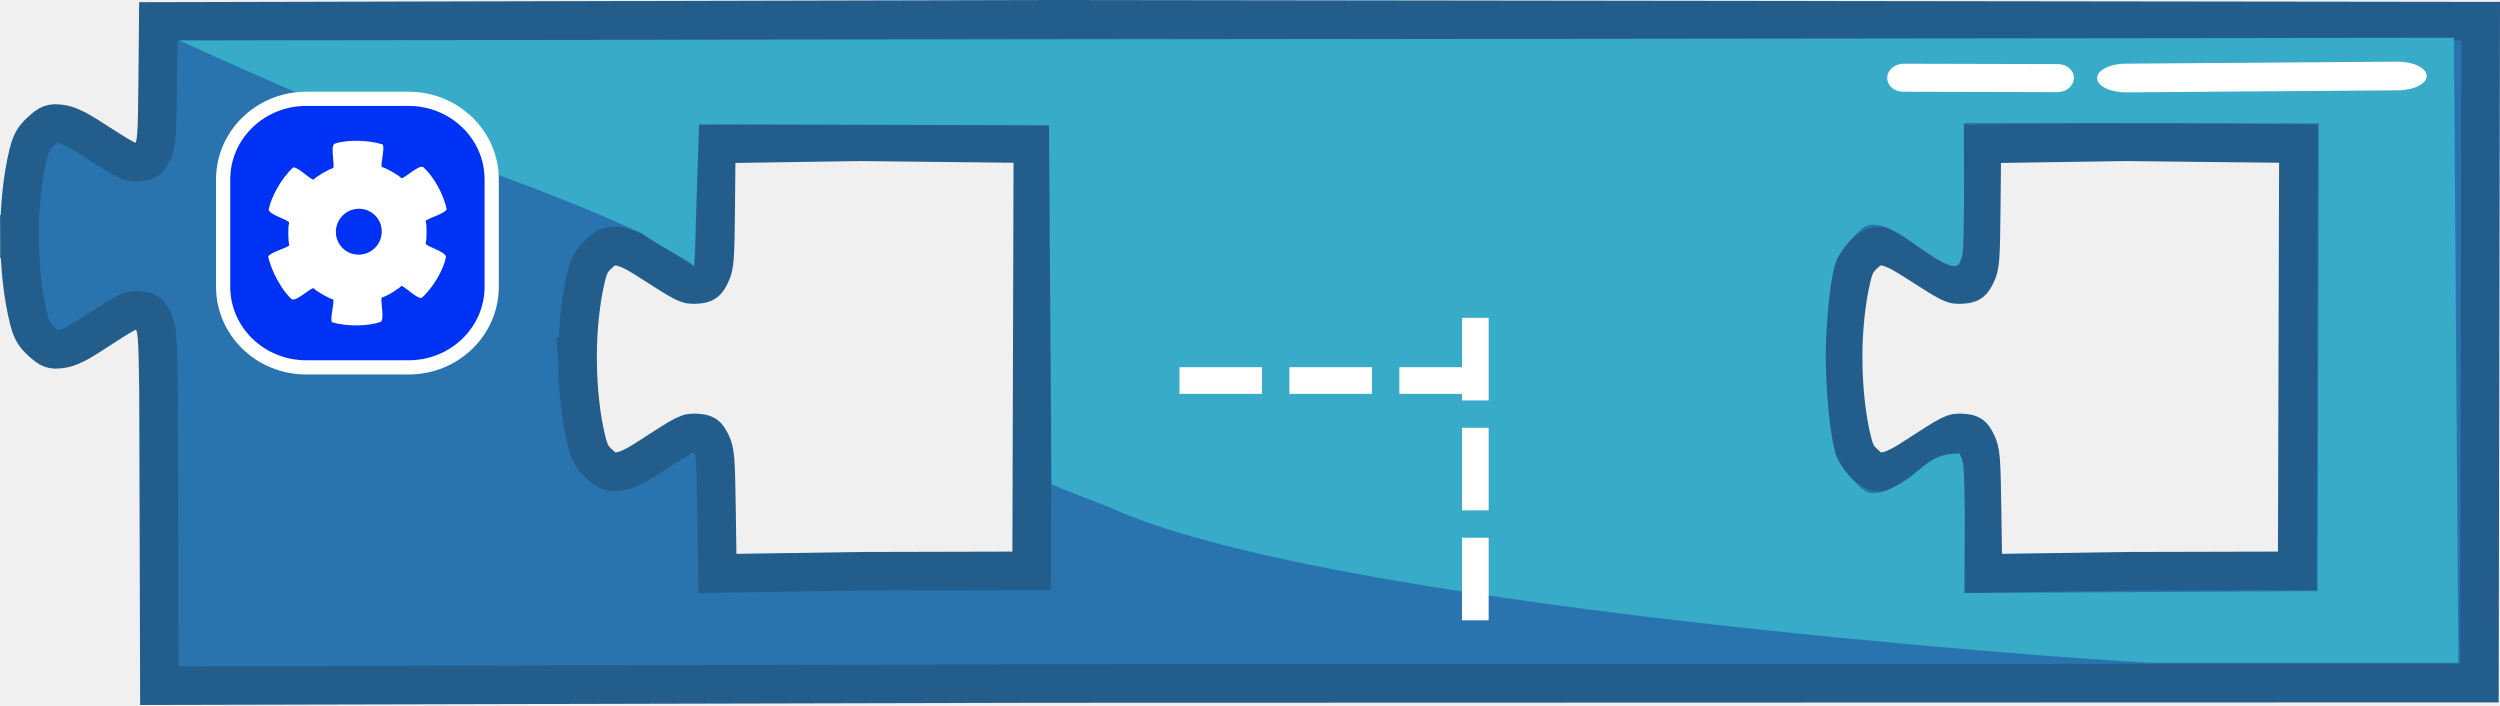
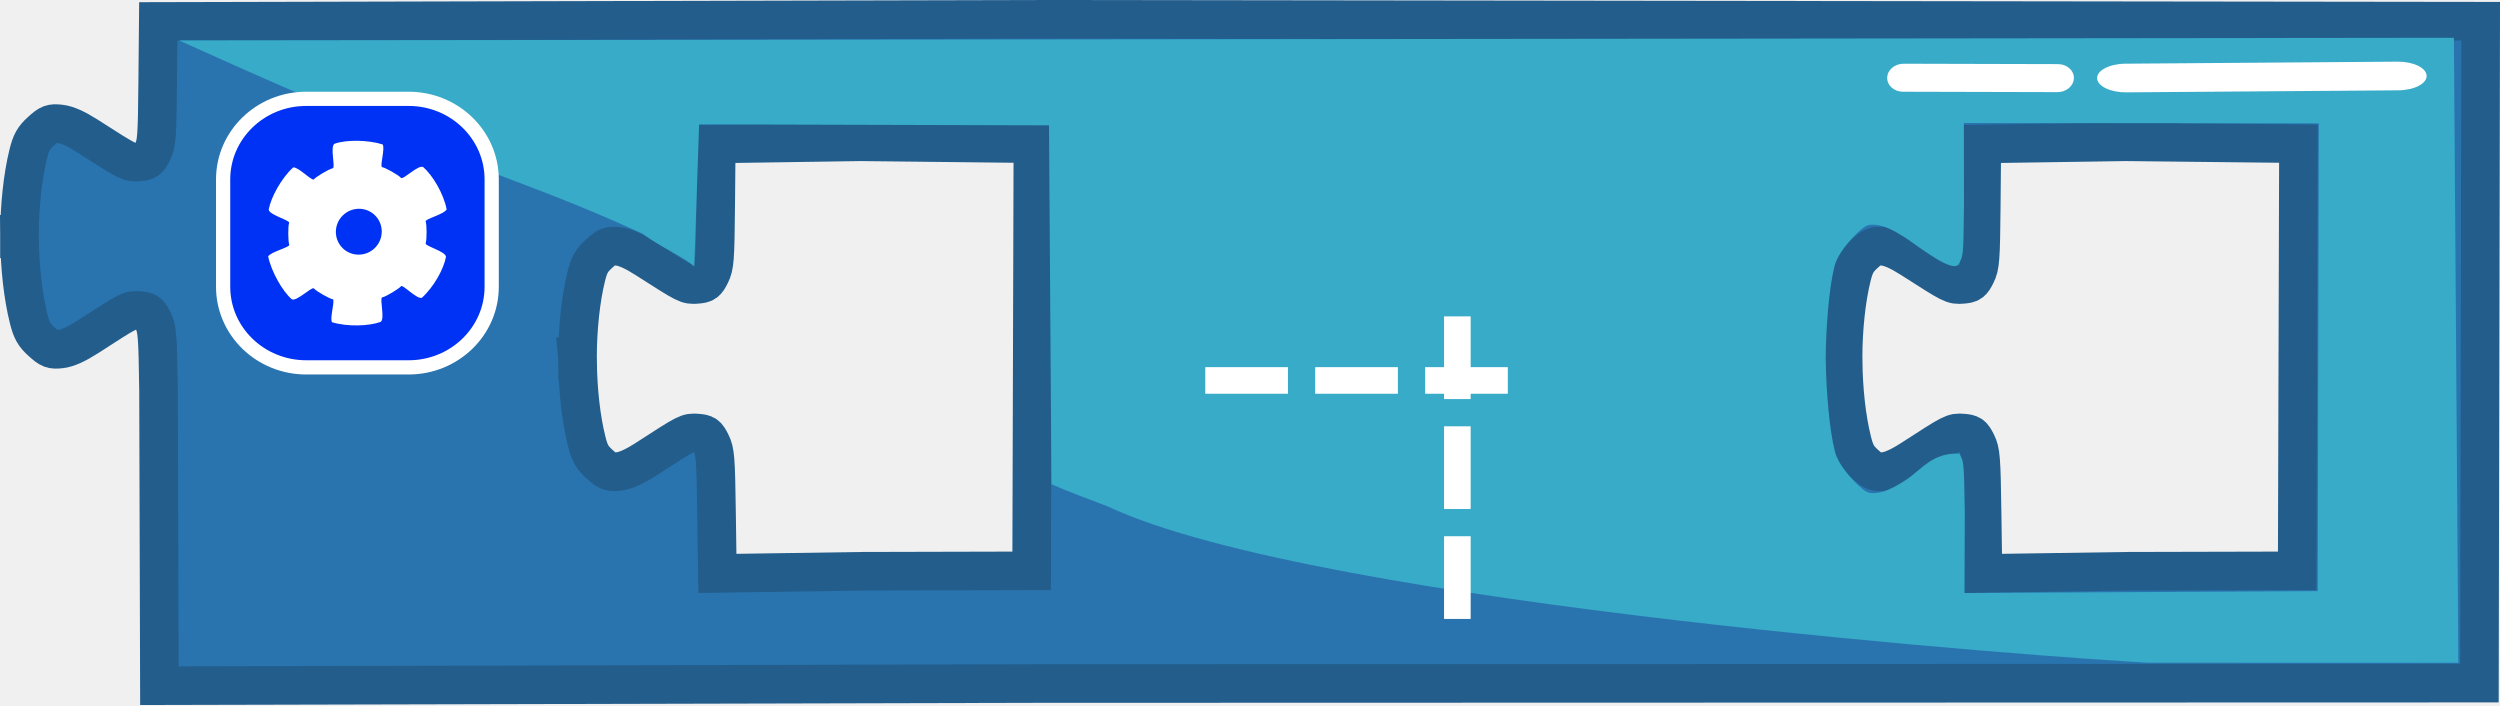
<svg xmlns="http://www.w3.org/2000/svg" width="218.715mm" height="61.678mm" viewBox="0 0 218.715 61.678" version="1.1" id="svg2283">
  <defs id="defs2277" />
  <g id="layer1" transform="translate(-142.7669,-792.4228)">
-     <g id="g3114" transform="matrix(0.6222609,0,0,-0.6222609,1586.485,995.9505)">
-       <path style="fill:#2974af;fill-opacity:1;stroke:#225d8c;stroke-width:5.426;stroke-miterlimit:4;stroke-dasharray:none;stroke-opacity:1" d="m -2174.095,324.365 -123.769,-0.302 -0.081,-8.525 c -0.073,-7.756 -0.139,-8.641 -0.727,-9.825 -0.574,-1.156 -0.791,-1.312 -1.945,-1.397 -1.364,-0.101 -1.359,-0.104 -7.154,3.608 -1.657,1.061 -2.924,1.629 -3.87,1.733 -1.266,0.14 -1.537,0.038 -2.707,-1.024 -1.044,-0.948 -1.398,-1.579 -1.799,-3.208 -0.795,-3.232 -1.204,-7.243 -1.236,-11.287 h -0.01 c 4e-4,-0.105 0.01,-0.208 0.01,-0.313 -6e-4,-0.105 0,-0.21 0,-0.315 h 0.01 c 0.052,-4.043 0.481,-8.051 1.292,-11.279 0.409,-1.627 0.766,-2.256 1.815,-3.199 1.175,-1.056 1.446,-1.159 2.712,-1.012 0.946,0.109 2.209,0.682 3.861,1.752 5.777,3.74 5.772,3.738 7.137,3.643 1.155,-0.08 1.373,-0.234 1.953,-1.387 0.594,-1.18 0.663,-2.066 0.773,-9.822 l 0.122,-41.525 123.77,0.303 202.409,0.057 0.179,93.06 z m -25.038,-17.219 24.234,-0.267 -0.177,-60.059 -23.909,-0.059 -20.27,-0.302 -0.122,8.524 c -0.111,7.756 -0.18,8.641 -0.773,9.822 -0.58,1.153 -0.798,1.307 -1.953,1.387 -1.365,0.095 -1.36,0.097 -7.137,-3.643 -1.652,-1.07 -2.915,-1.642 -3.861,-1.75 -1.266,-0.146 -1.537,-0.045 -2.711,1.011 -1.049,0.943 -1.406,1.573 -1.815,3.201 -0.811,3.228 -1.24,7.235 -1.292,11.278 h -0.01 c -9e-4,0.105 0,0.21 0,0.315 0,0.105 0,0.21 -0.01,0.315 h 0.01 c 0.033,4.043 0.441,8.053 1.236,11.285 0.401,1.629 0.755,2.26 1.799,3.208 1.17,1.062 1.441,1.165 2.707,1.025 0.947,-0.104 2.213,-0.671 3.87,-1.733 5.795,-3.712 5.79,-3.711 7.154,-3.609 1.154,0.086 1.371,0.242 1.945,1.397 0.588,1.183 0.654,2.07 0.727,9.826 l 0.079,8.524 z m 177.93,0 24.234,-0.267 -0.177,-60.059 -23.909,-0.059 -20.27,-0.302 -0.122,8.524 c -0.111,7.756 -0.181,8.641 -0.775,9.822 -0.58,1.153 -0.796,1.307 -1.951,1.387 -1.365,0.095 -1.36,0.097 -7.137,-3.643 -1.652,-1.07 -2.915,-1.642 -3.861,-1.75 -1.266,-0.146 -1.537,-0.045 -2.712,1.011 -1.049,0.943 -1.406,1.573 -1.815,3.201 -0.811,3.228 -1.24,7.235 -1.292,11.278 h -0.01 c -7e-4,0.105 0,0.21 0,0.315 0,0.105 0,0.21 -0.01,0.315 h 0.01 c 0.033,4.043 0.441,8.053 1.236,11.285 0.401,1.629 0.755,2.26 1.799,3.208 1.17,1.062 1.441,1.165 2.707,1.025 0.947,-0.104 2.213,-0.671 3.87,-1.733 5.795,-3.712 5.79,-3.711 7.154,-3.609 1.154,0.086 1.371,0.242 1.945,1.397 0.588,1.183 0.654,2.07 0.727,9.826 l 0.079,8.524 z" id="path12688" />
-       <path style="fill:#37abc8;fill-opacity:1;stroke:none;stroke-width:5.426;stroke-miterlimit:4;stroke-dasharray:none;stroke-opacity:1" d="m -1975.113,321.767 -319.834,-0.373 c 43.065,-19.494 45.97,-18.431 65.171,-27.167 2.362,-1.823 6.042,-3.401 7.262,-4.617 l 0.688,19.984 49.189,-0.141 0.347,-50.459 c 2.353,-1.028 5.298,-2.128 7.893,-3.111 29.72,-13.957 134.459,-21.377 146.244,-21.974 l 43.664,-0.01 z m -18.993,-12.035 -0.156,-65.765 -49.655,-0.265 0.04,11.282 c -0.111,7.756 -0.181,7.141 -0.775,8.322 -3.825,0.148 -5.252,-2.229 -7.588,-3.756 -1.652,-1.07 -2.915,-1.642 -3.861,-1.75 -1.266,-0.146 -1.537,-0.045 -2.711,1.011 -1.049,0.943 -2.906,3.073 -3.315,4.701 -0.811,3.228 -1.24,8.735 -1.292,12.778 h -0.01 c -7e-4,0.105 0,0.21 0,0.315 0,0.105 -0.01,0.21 -0.01,0.315 h 0.01 c 0.033,4.043 0.441,9.553 1.236,12.785 0.401,1.629 2.255,3.76 3.299,4.708 1.17,1.062 1.441,1.165 2.707,1.025 0.947,-0.104 2.213,-0.671 3.87,-1.733 2.277,-1.516 6.838,-5.156 7.6,-3.712 0.588,1.183 0.654,0.57 0.727,8.326 l -0.018,11.464 z" id="path12690" />
-       <rect style="opacity:1;fill:#ffffff;fill-opacity:1;stroke:none;stroke-width:2.335;stroke-miterlimit:4;stroke-dasharray:none;stroke-opacity:1" id="rect12692" width="46.33" height="4.033" x="-2016.399" y="-333.278" transform="matrix(0.9999721,0.00747001,0.02696542,-0.9996364,0,0)" ry="2.016" rx="4.045" />
-       <rect rx="2.269" ry="1.971" transform="matrix(0.9999967,-0.00256827,-0.0230192,-0.999735,0,0)" y="-312.913" x="-2061.953" height="3.941" width="26.249" id="rect12694" style="opacity:1;fill:#ffffff;fill-opacity:1;stroke:none;stroke-width:2.711;stroke-miterlimit:4;stroke-dasharray:none;stroke-opacity:1" />
-       <g transform="translate(-752.7426,-71.28255)" id="g12716">
-         <text transform="scale(1,-1)" id="text12698" y="-332.001" x="-1363.906" style="font-style:normal;font-variant:normal;font-weight:normal;font-stretch:normal;font-size:14px;line-height:1.25;font-family:'Bebas Neue';-inkscape-font-specification:'Bebas Neue';text-align:center;letter-spacing:0px;word-spacing:0px;text-anchor:middle;fill:#000000;fill-opacity:1;stroke:none;stroke-width:0.75" xml:space="preserve">
-           <tspan dx="0 -3.466 -3.466" style="font-size:48px;fill:#ffffff;stroke-width:0.75" y="-332.001" x="-1363.906" id="tspan12696">---</tspan>
-         </text>
-         <text xml:space="preserve" style="font-style:normal;font-variant:normal;font-weight:normal;font-stretch:normal;font-size:14px;line-height:1.25;font-family:'Bebas Neue';-inkscape-font-specification:'Bebas Neue';text-align:center;letter-spacing:0px;word-spacing:0px;text-anchor:middle;fill:#000000;fill-opacity:1;stroke:none;stroke-width:0.75" x="348.79" y="-1347.095" id="text12710" transform="matrix(0,1,1,0,0,0)">
-           <tspan id="tspan12708" x="348.79" y="-1347.095" style="font-size:48px;fill:#ffffff;stroke-width:0.75" dx="0 -3.466 -3.466">---</tspan>
-         </text>
-       </g>
-       <g transform="translate(-770.1663,187.4648)" id="g12910">
+     <g id="g57">
+       <path style="fill:#2974af;fill-opacity:1;stroke:#225d8c;stroke-width:3.377;stroke-miterlimit:4;stroke-dasharray:none;stroke-opacity:1" d="m 233.631,794.111 -77.017,0.188 -0.05,5.305 c -0.045,4.827 -0.086,5.377 -0.452,6.114 -0.357,0.719 -0.492,0.816 -1.21,0.87 -0.849,0.063 -0.846,0.065 -4.452,-2.245 -1.031,-0.66 -1.819,-1.013 -2.408,-1.078 -0.788,-0.087 -0.957,-0.024 -1.684,0.637 -0.65,0.59 -0.87,0.982 -1.119,1.996 -0.495,2.011 -0.749,4.507 -0.769,7.023 h -0.006 c 2.4e-4,0.065 0.006,0.13 0.006,0.195 -3.8e-4,0.065 0,0.131 0,0.196 h 0.006 c 0.032,2.516 0.299,5.01 0.804,7.019 0.255,1.013 0.477,1.404 1.129,1.991 0.731,0.657 0.899,0.721 1.687,0.63 0.589,-0.068 1.375,-0.425 2.403,-1.09 3.595,-2.327 3.592,-2.326 4.441,-2.267 0.719,0.05 0.854,0.146 1.215,0.863 0.369,0.735 0.412,1.285 0.481,6.112 l 0.076,25.84 77.018,-0.189 125.951,-0.035 0.111,-57.908 z m -15.58,10.715 15.08,0.166 -0.11,37.372 -14.878,0.037 -12.614,0.188 -0.076,-5.304 c -0.069,-4.826 -0.112,-5.377 -0.481,-6.112 -0.361,-0.718 -0.497,-0.813 -1.215,-0.863 -0.849,-0.059 -0.846,-0.06 -4.441,2.267 -1.028,0.666 -1.814,1.022 -2.403,1.089 -0.788,0.091 -0.956,0.028 -1.687,-0.629 -0.653,-0.587 -0.875,-0.979 -1.129,-1.992 -0.505,-2.009 -0.771,-4.502 -0.804,-7.018 h -0.006 c -5.6e-4,-0.065 0,-0.131 0,-0.196 0,-0.065 0,-0.131 -0.006,-0.196 h 0.006 c 0.021,-2.516 0.274,-5.011 0.769,-7.022 0.25,-1.014 0.47,-1.406 1.119,-1.996 0.728,-0.661 0.897,-0.725 1.684,-0.638 0.589,0.065 1.377,0.418 2.408,1.078 3.606,2.31 3.603,2.309 4.452,2.246 0.718,-0.053 0.853,-0.15 1.21,-0.87 0.366,-0.736 0.407,-1.288 0.452,-6.114 l 0.049,-5.304 z m 110.719,0 15.08,0.166 -0.11,37.372 -14.878,0.037 -12.614,0.188 -0.076,-5.304 c -0.069,-4.826 -0.113,-5.377 -0.482,-6.112 -0.361,-0.718 -0.496,-0.813 -1.214,-0.863 -0.849,-0.059 -0.846,-0.06 -4.441,2.267 -1.028,0.666 -1.814,1.022 -2.403,1.089 -0.788,0.091 -0.956,0.028 -1.687,-0.629 -0.653,-0.587 -0.875,-0.979 -1.129,-1.992 -0.505,-2.009 -0.771,-4.502 -0.804,-7.018 h -0.006 c -4.4e-4,-0.065 0,-0.131 0,-0.196 0,-0.065 0,-0.131 -0.006,-0.196 h 0.006 c 0.021,-2.516 0.274,-5.011 0.769,-7.022 0.25,-1.014 0.47,-1.406 1.119,-1.996 0.728,-0.661 0.897,-0.725 1.684,-0.638 0.589,0.065 1.377,0.418 2.408,1.078 3.606,2.31 3.603,2.309 4.452,2.246 0.718,-0.053 0.853,-0.15 1.21,-0.87 0.366,-0.736 0.407,-1.288 0.452,-6.114 l 0.049,-5.304 z" id="path12688" />
+       <path style="fill:#37abc8;fill-opacity:1;stroke:none;stroke-width:3.377;stroke-miterlimit:4;stroke-dasharray:none;stroke-opacity:1" d="m 357.449,795.727 -199.02,0.232 c 26.798,12.13 28.605,11.469 40.554,16.905 1.47,1.135 3.76,2.116 4.519,2.873 l 0.428,-12.435 30.609,0.087 0.216,31.399 c 1.464,0.64 3.297,1.324 4.911,1.936 18.493,8.685 83.668,13.302 91.002,13.674 l 27.17,0.006 z m -11.819,7.489 -0.097,40.923 -30.898,0.165 0.025,-7.02 c -0.069,-4.826 -0.113,-4.444 -0.482,-5.178 -2.38,-0.092 -3.268,1.387 -4.722,2.337 -1.028,0.666 -1.814,1.022 -2.403,1.089 -0.788,0.091 -0.956,0.028 -1.687,-0.629 -0.653,-0.587 -1.808,-1.912 -2.063,-2.925 -0.505,-2.009 -0.771,-5.435 -0.804,-7.951 h -0.006 c -4.4e-4,-0.065 0,-0.131 0,-0.196 0,-0.065 -0.006,-0.131 -0.006,-0.196 h 0.006 c 0.021,-2.516 0.274,-5.945 0.769,-7.956 0.25,-1.014 1.403,-2.34 2.053,-2.93 0.728,-0.661 0.897,-0.725 1.684,-0.638 0.589,0.065 1.377,0.418 2.408,1.078 1.417,0.943 4.255,3.208 4.729,2.31 0.366,-0.736 0.407,-0.355 0.452,-5.181 l -0.011,-7.133 z" id="path12690" />
+       <rect style="opacity:1;fill:#ffffff;fill-opacity:1;stroke:none;stroke-width:1.453;stroke-miterlimit:4;stroke-dasharray:none;stroke-opacity:1" id="rect12692" width="28.829" height="2.509" x="304.622" y="800.58" transform="matrix(0.9999721,-0.00747002,0.02696542,0.9996364,0,0)" ry="1.255" rx="2.517" />
+       <rect rx="1.412" ry="1.226" transform="matrix(0.9999967,0.00256826,-0.0230192,0.999735,0,0)" y="797.367" x="326.254" height="2.452" width="16.333" id="rect12694" style="opacity:1;fill:#ffffff;fill-opacity:1;stroke:none;stroke-width:1.687;stroke-miterlimit:4;stroke-dasharray:none;stroke-opacity:1" />
+       <text xml:space="preserve" style="font-style:normal;font-variant:normal;font-weight:normal;font-stretch:normal;font-size:8.712px;line-height:1.25;font-family:'Bebas Neue';-inkscape-font-specification:'Bebas Neue';text-align:center;letter-spacing:0px;word-spacing:0px;text-anchor:middle;fill:#000000;fill-opacity:1;stroke:none;stroke-width:0.467" x="269.377" y="833.716" id="text12698">
+         <tspan id="tspan12696" x="269.377" y="833.716" style="font-style:normal;font-variant:normal;font-weight:normal;font-stretch:normal;font-size:29.869px;font-family:Digitalt;-inkscape-font-specification:Digitalt;fill:#ffffff;stroke-width:0.467" dx="0 -2.157 -2.157">---</tspan>
+       </text>
+       <g transform="matrix(0.6222609,0,0,-0.6222609,1107.24,879.2985)" id="g12910">
        <rect style="opacity:1;fill:#0032f5;fill-opacity:1;stroke:#ffffff;stroke-width:2;stroke-miterlimit:4;stroke-dasharray:none;stroke-opacity:1" id="rect12805" width="37.757" height="37.757" x="-1518.579" y="-125.719" transform="scale(1,-1)" rx="11.685" ry="11.329" />
        <g id="g12873" transform="matrix(0.119425,0.1174984,0.1174984,-0.119425,-1518.783,107.0828)" style="fill:#ffffff">
          <path d="M 80.477,3.846 C 66.997,3.256 49.271,8.714 40.968,14.634 38.032,18.119 47.287,32.977 45.414,34.589 42.462,35.942 33.383,45.598 32.59,47.736 31.798,49.873 16.936,40.914 13.05,42.366 5.94,53.432 1.09,71.846 1.997,81.938 c 1.529,4.279 19.157,3.98 19.602,6.398 -0.33,3.204 3.433,15.867 4.885,17.633 1.452,1.766 -13.554,9.763 -13.923,13.34 6.341,11.767 19.971,24.246 29.299,28.409 4.516,0.777 12.896,-14.588 15.242,-13.787 2.658,1.855 15.638,4.815 17.904,4.426 2.266,-0.388 1.521,16.487 5.532,19.181 14.034,0.587 30.359,-4.465 38.703,-10.328 2.961,-3.465 -6.195,-18.392 -4.311,-19.991 2.961,-1.333 12.114,-10.929 12.921,-13.062 0.807,-2.132 15.346,6.662 19.687,5.08 7.518,-11.245 11.771,-29.132 10.833,-39.221 -1.542,-4.274 -19.174,-3.921 -19.626,-6.337 0.32,-3.205 -3.476,-15.86 -4.934,-17.621 -1.458,-1.761 12.938,-9.365 13.654,-13.364 C 141.274,31.155 128.29,18.168 118.984,13.957 114.472,13.157 106.023,28.485 103.681,27.672 101.033,25.803 88.057,22.772 85.789,23.149 83.521,23.525 83.917,6.654 80.477,3.846 Z m 1.356,57.894 c 10.672,0 19.333,8.589 19.333,19.169 0,10.58 -8.661,19.169 -19.333,19.169 -10.672,0 -19.333,-8.589 -19.333,-19.169 0,-10.58 8.661,-19.169 19.333,-19.169 z" id="path2813" stroke-miterlimit="4" style="fill:#ffffff;fill-rule:evenodd;stroke-width:1.25;stroke-linejoin:round;stroke-miterlimit:4" />
        </g>
      </g>
+       <text transform="rotate(-90)" id="text42" y="278.273" x="-825.403" style="font-style:normal;font-variant:normal;font-weight:normal;font-stretch:normal;font-size:8.712px;line-height:1.25;font-family:'Bebas Neue';-inkscape-font-specification:'Bebas Neue';text-align:center;letter-spacing:0px;word-spacing:0px;text-anchor:middle;fill:#000000;fill-opacity:1;stroke:none;stroke-width:0.467" xml:space="preserve">
+         <tspan dx="0 -2.157 -2.157" style="font-style:normal;font-variant:normal;font-weight:normal;font-stretch:normal;font-size:29.869px;font-family:Digitalt;-inkscape-font-specification:Digitalt;fill:#ffffff;stroke-width:0.467" y="278.273" x="-825.403" id="tspan40">---</tspan>
+       </text>
    </g>
  </g>
</svg>
